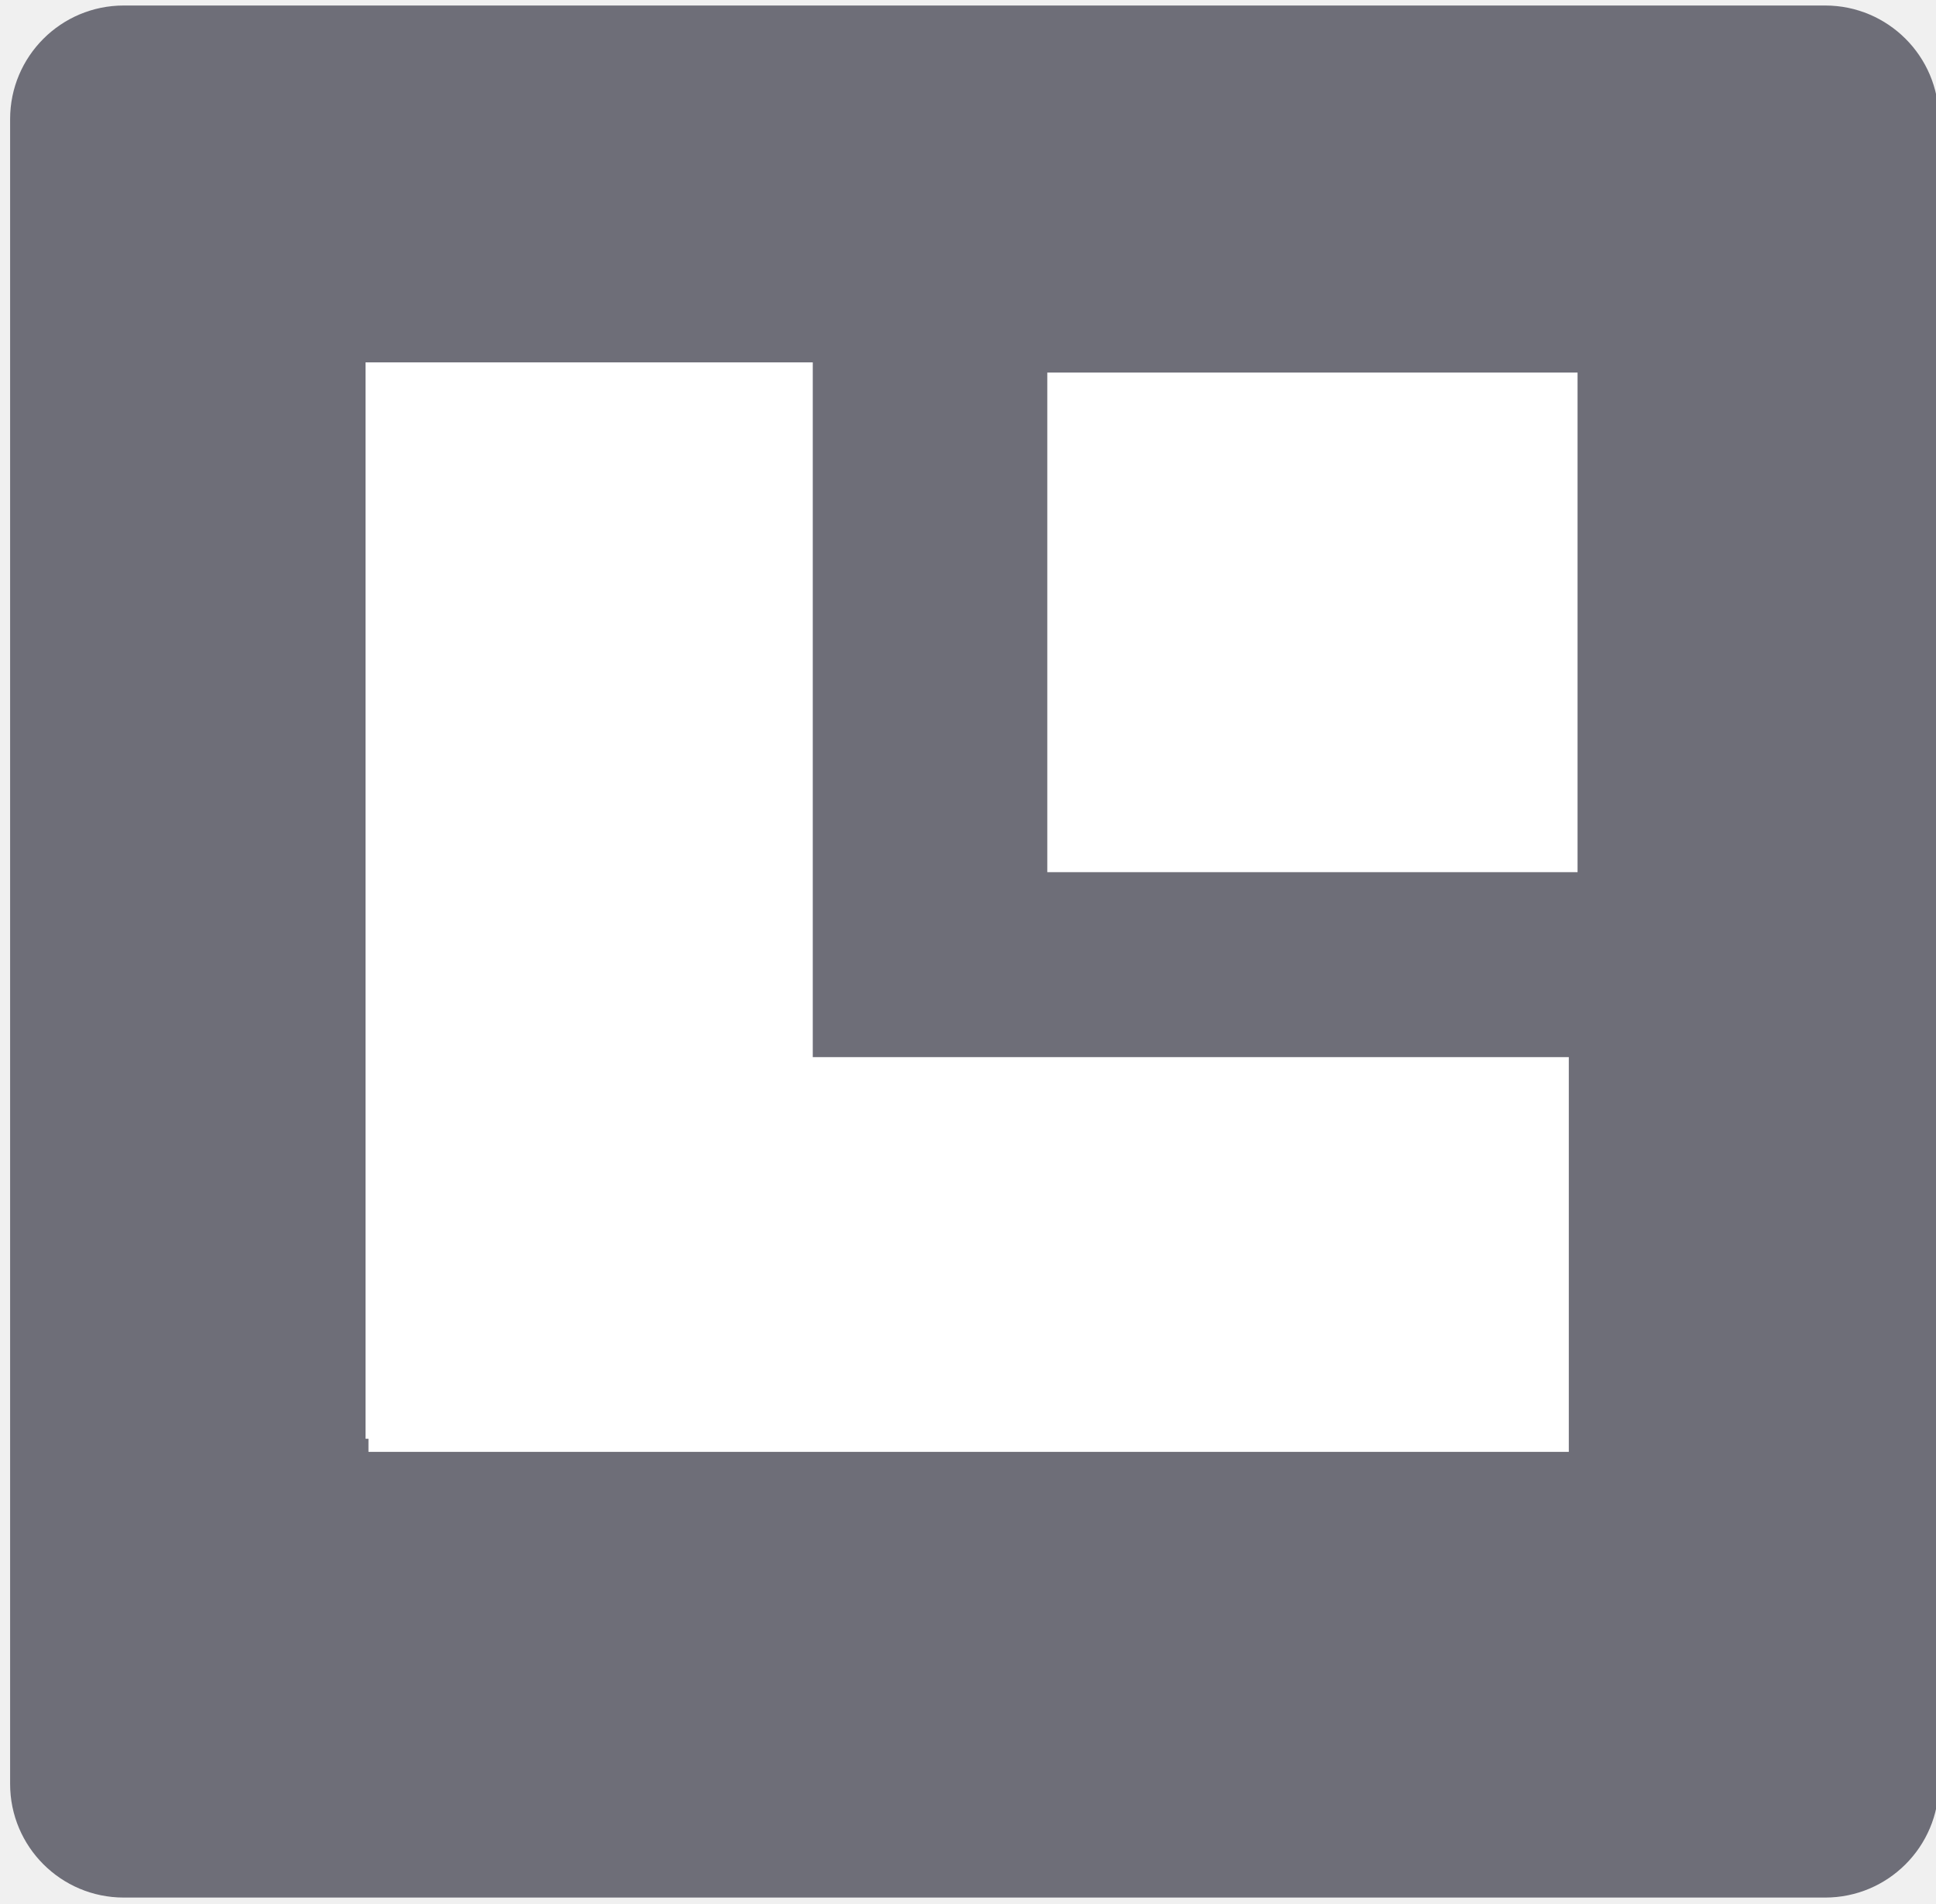
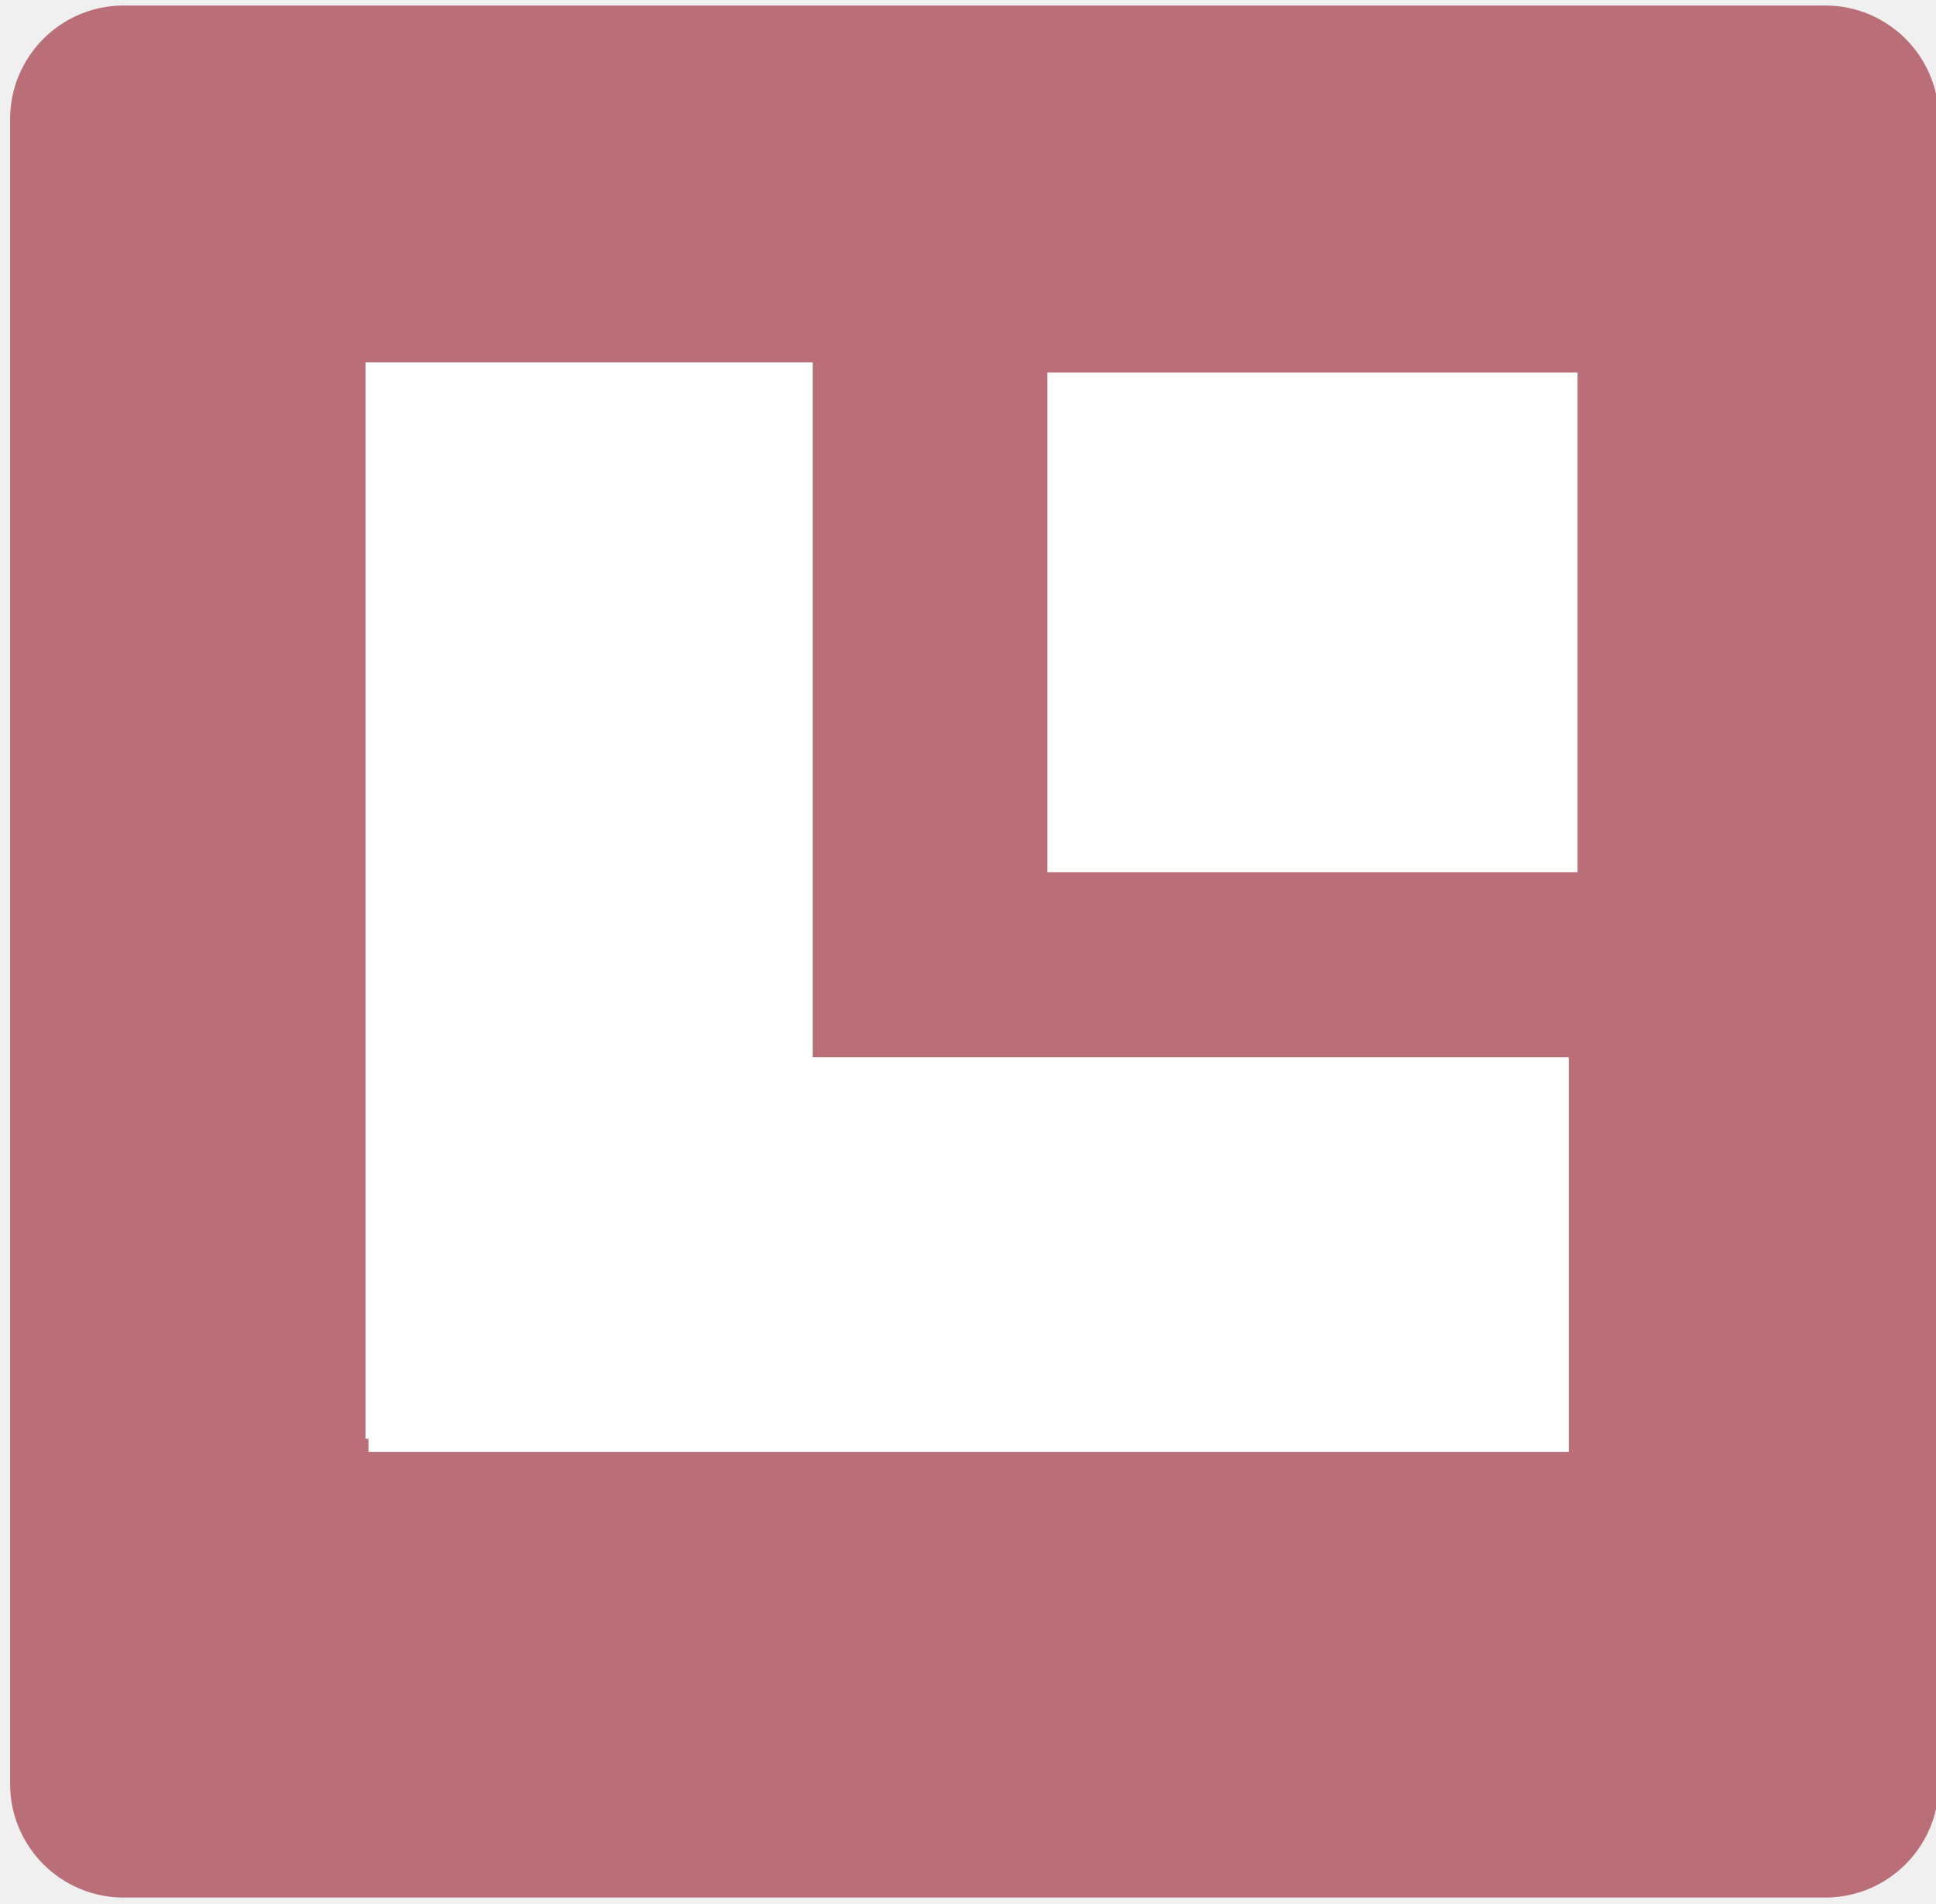
<svg xmlns="http://www.w3.org/2000/svg" xmlns:xlink="http://www.w3.org/1999/xlink" width="1.329mm" height="1.307mm" viewBox="0 0 1.329 1.307" version="1.1" id="svg8">
  <defs id="defs2">
    <linearGradient id="linearGradient831">
      <stop style="stop-color:#000000;stop-opacity:1;" offset="0" id="stop827" />
      <stop style="stop-color:#000000;stop-opacity:0;" offset="1" id="stop829" />
    </linearGradient>
    <linearGradient xlink:href="#linearGradient831" id="linearGradient833" x1="72.945" y1="85.866" x2="73.818" y2="85.866" gradientUnits="userSpaceOnUse" />
  </defs>
  <g id="layer1" transform="translate(-72.76406,-85.07121)">
    <text xml:space="preserve" style="font-style:normal;font-variant:normal;font-weight:normal;font-stretch:normal;font-size:2.822px;line-height:1.25;font-family:'Segoe UI';-inkscape-font-specification:'Segoe UI';font-variant-ligatures:normal;font-variant-caps:normal;font-variant-numeric:normal;font-feature-settings:normal;text-align:justify;letter-spacing:0px;word-spacing:0px;writing-mode:lr-tb;text-anchor:start;fill:#000000;fill-opacity:1;stroke:none;stroke-width:0.265" x="79.375" y="72.104" id="text16" />
-     <rect style="fill:#6e6e78;fill-opacity:1;stroke:#876870;stroke-width:0;stroke-miterlimit:1;stroke-dasharray:none;stroke-opacity:0.847" id="rect1" width="1.324" height="1.299" x="72.771" y="85.075" ry="0.078" />
+     <rect style="fill:#b96e78;fill-opacity:1;stroke:#876870;stroke-width:0;stroke-miterlimit:1;stroke-dasharray:none;stroke-opacity:0.847" id="rect1" width="1.324" height="1.299" x="72.771" y="85.075" ry="0.078" />
    <rect style="fill:#ffffff;fill-opacity:1;stroke:#876870;stroke-width:0;stroke-miterlimit:1;stroke-dasharray:none;stroke-opacity:0.847" id="rect2" width="0.364" height="0.343" x="73.483" y="85.327" />
    <rect style="fill:#ffffff;fill-opacity:1;stroke:#876870;stroke-width:0;stroke-miterlimit:1;stroke-dasharray:none;stroke-opacity:0.847" id="rect2-6" width="0.824" height="0.271" x="73.017" y="85.797" />
    <rect style="fill:#ffffff;fill-opacity:1;stroke:#876870;stroke-width:0;stroke-miterlimit:1;stroke-dasharray:none;stroke-opacity:0.847" id="rect2-6-8" width="0.739" height="0.307" x="85.32" y="-73.322" transform="rotate(90)" />
  </g>
</svg>
